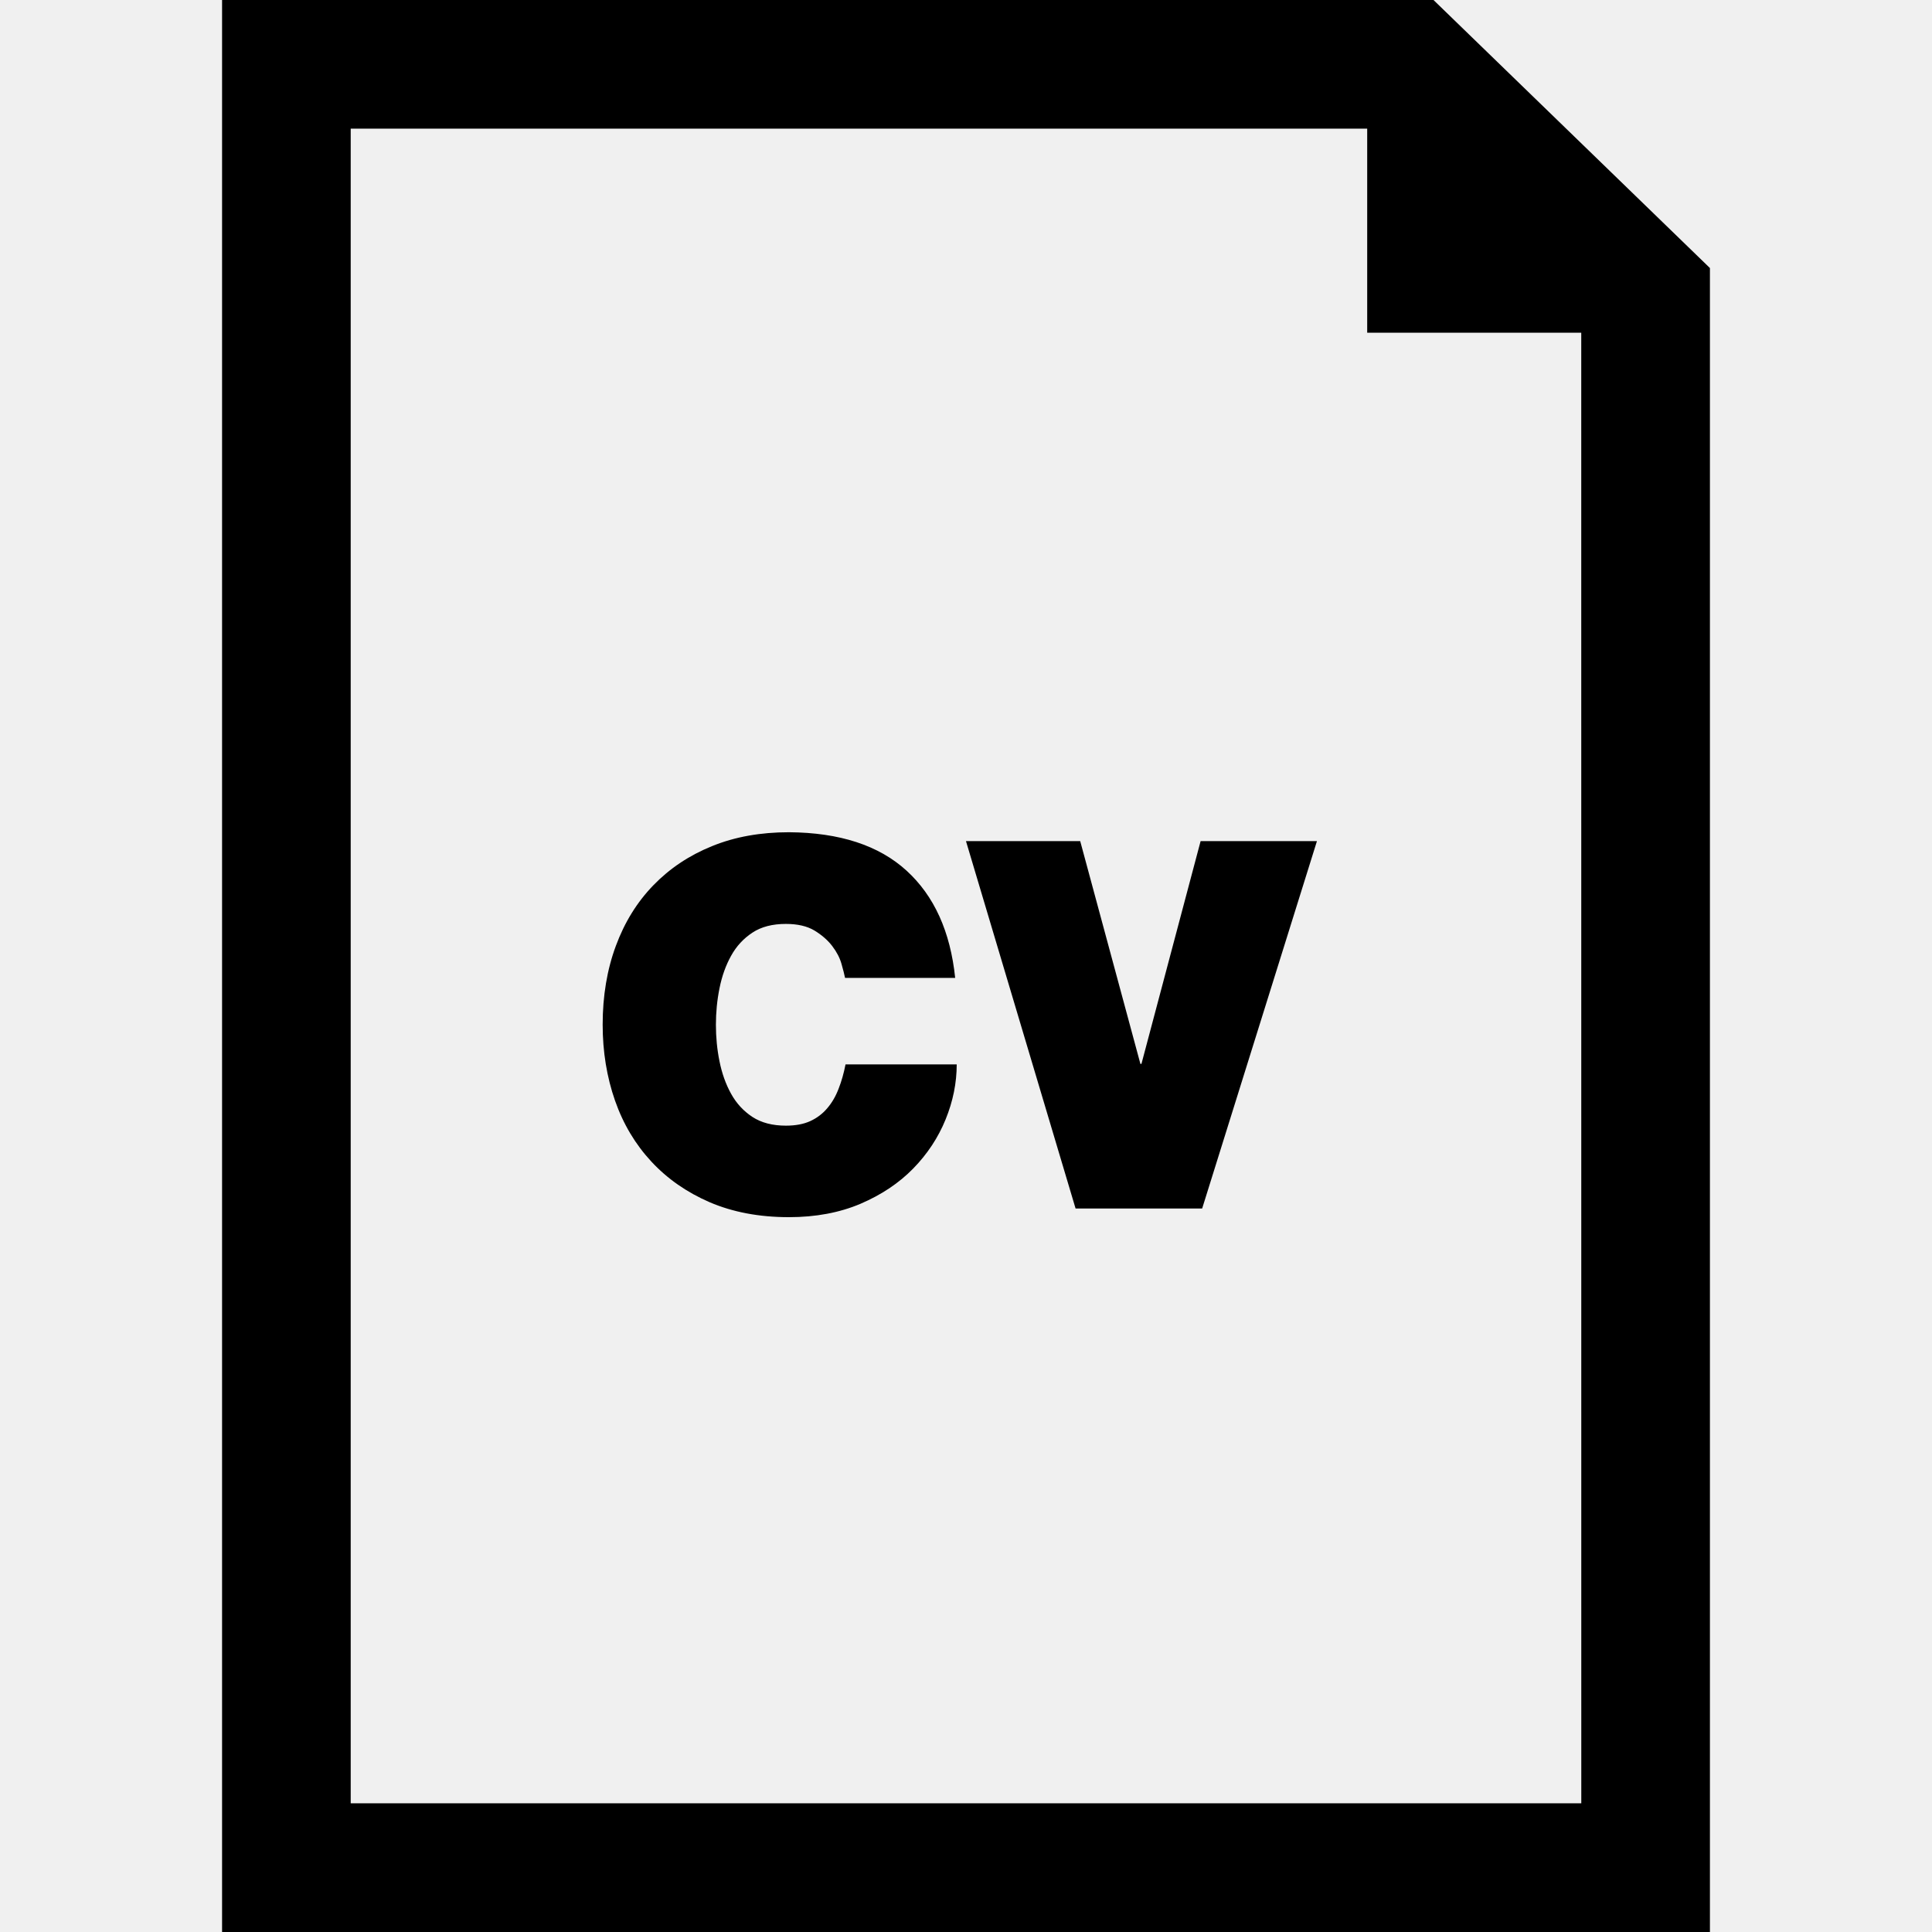
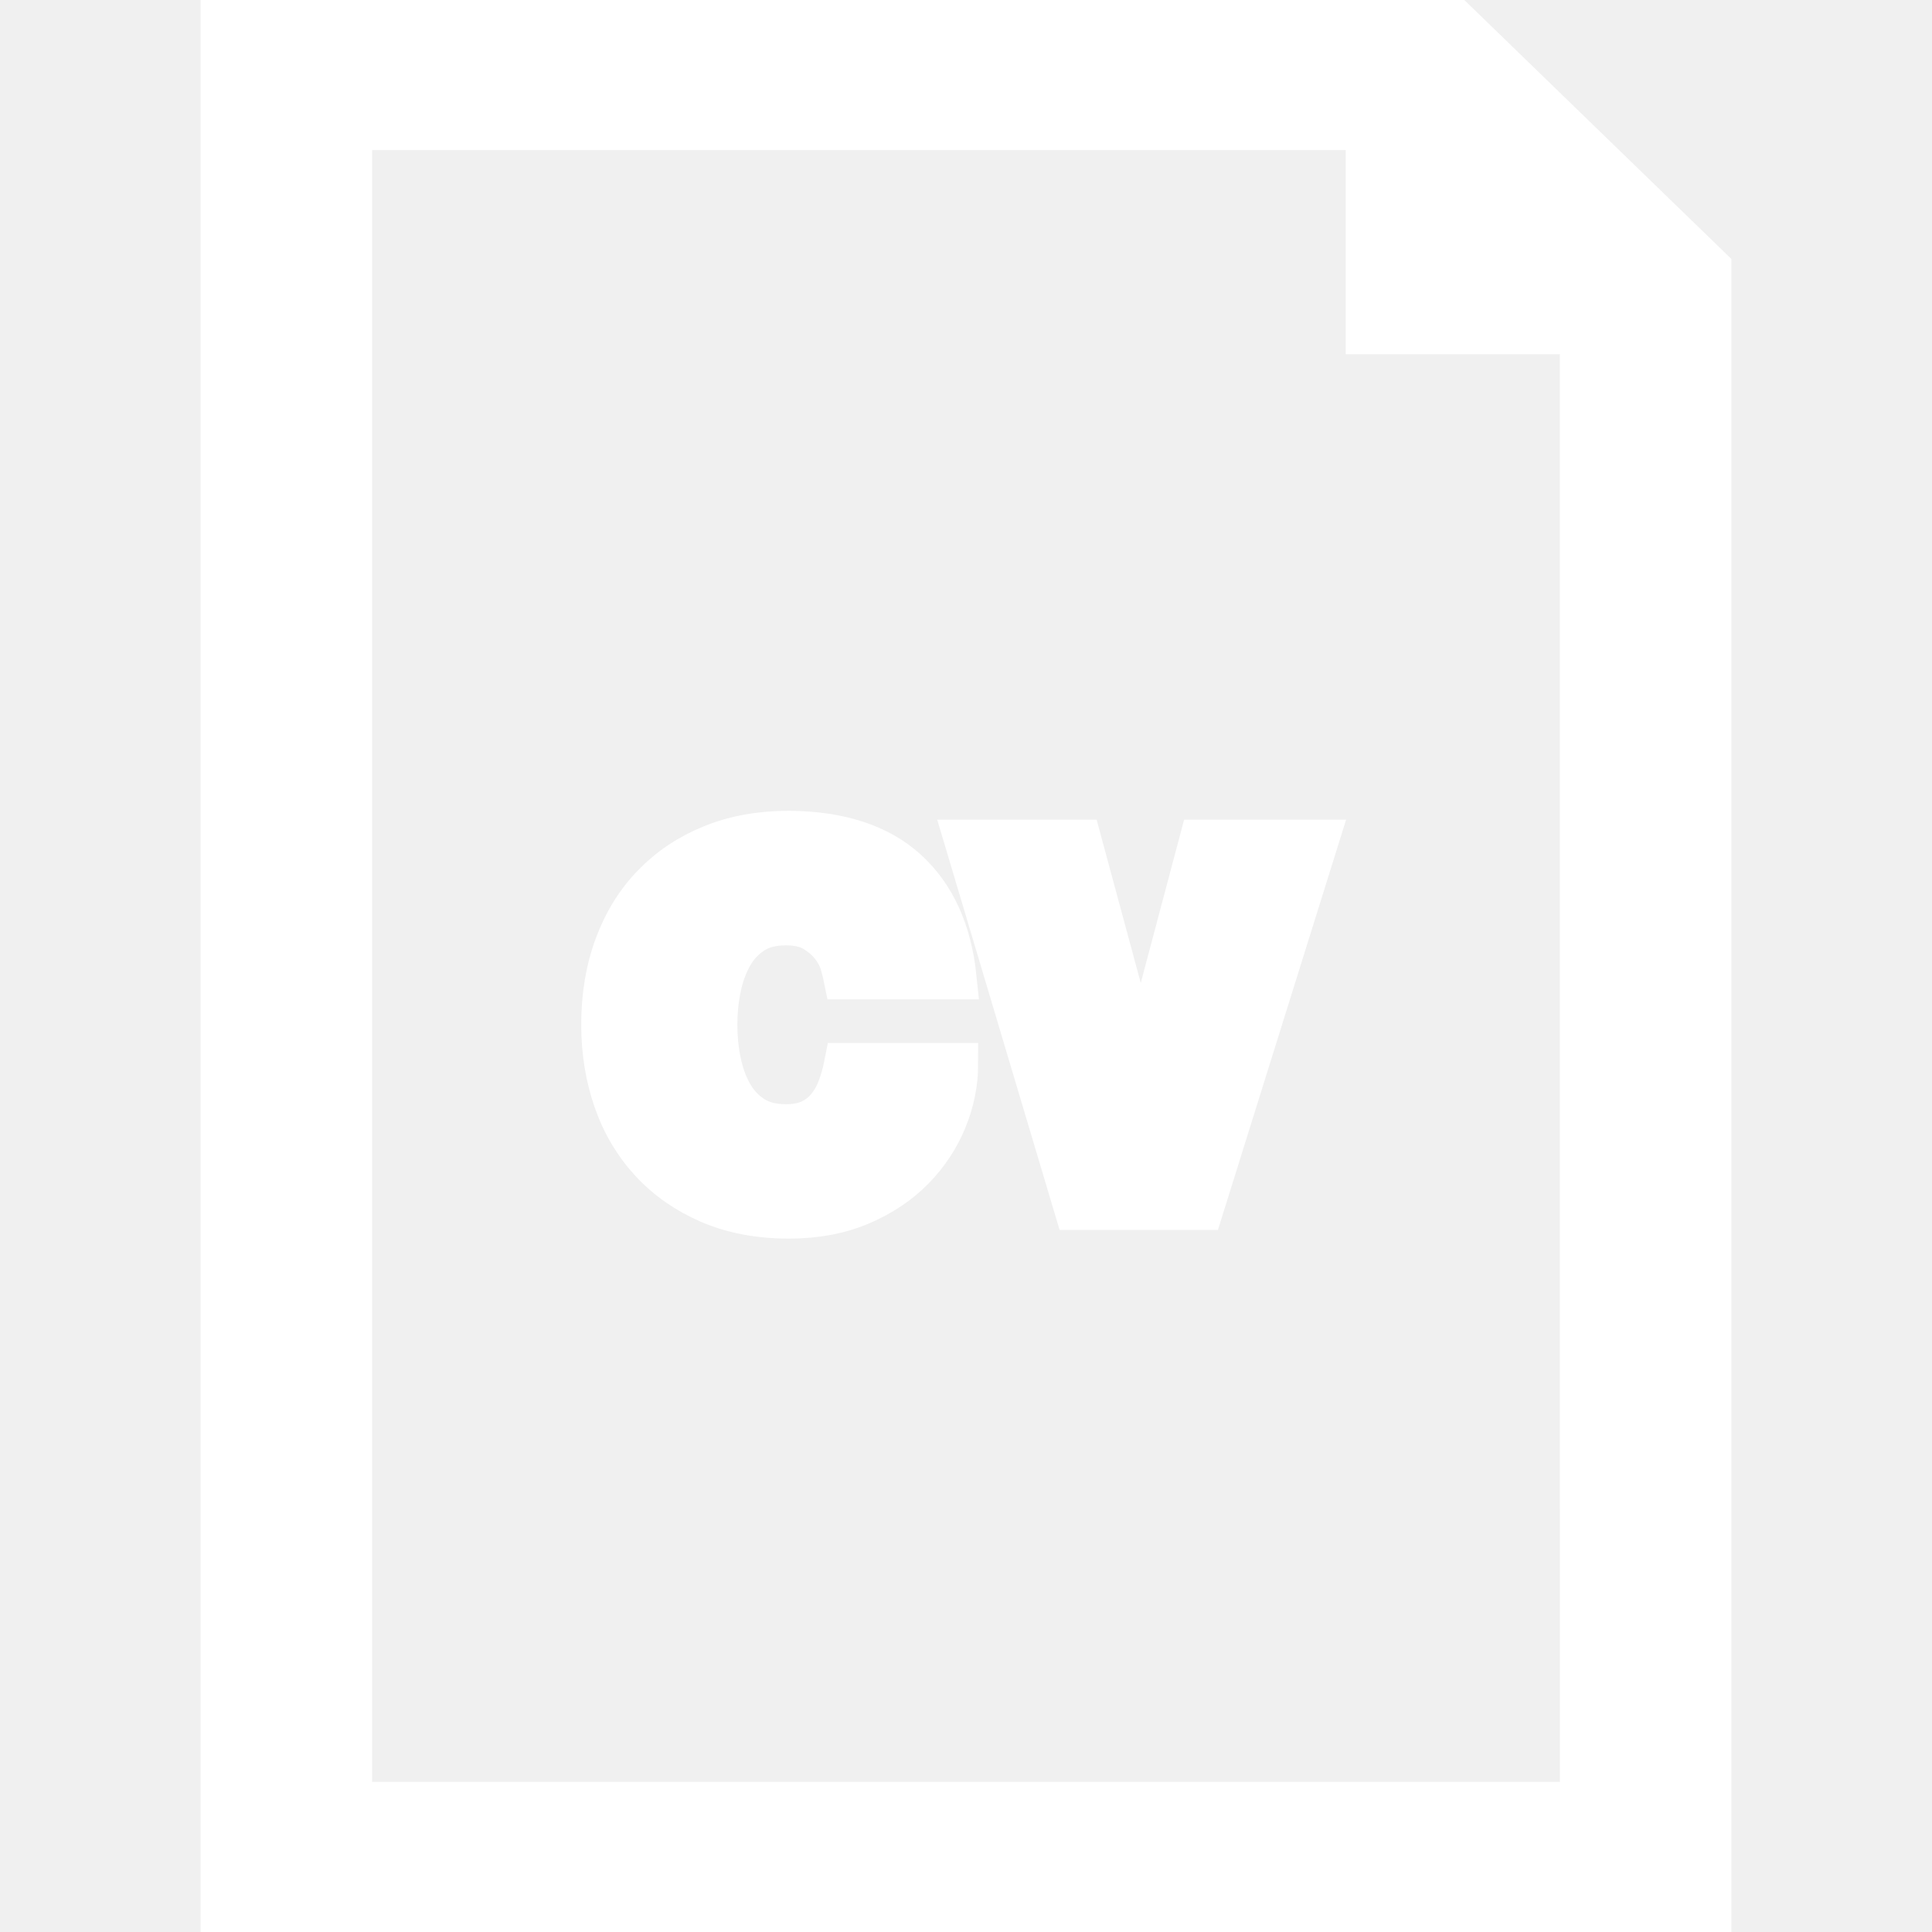
- <svg xmlns="http://www.w3.org/2000/svg" fill="#000000" version="1.1" id="Capa_1" width="800px" height="800px" viewBox="0 0 45.057 45.057" xml:space="preserve">
-   <g>
-     <g id="_x35_8_24_">
-       <g>
-         <path d="M19.558,25.389c-0.067,0.176-0.155,0.328-0.264,0.455c-0.108,0.129-0.24,0.229-0.396,0.301     c-0.156,0.072-0.347,0.107-0.57,0.107c-0.313,0-0.572-0.068-0.78-0.203c-0.208-0.137-0.374-0.316-0.498-0.541     c-0.124-0.223-0.214-0.477-0.27-0.756c-0.057-0.279-0.084-0.564-0.084-0.852c0-0.289,0.027-0.572,0.084-0.853     c0.056-0.281,0.146-0.533,0.27-0.756c0.124-0.225,0.29-0.404,0.498-0.541c0.208-0.137,0.468-0.203,0.78-0.203     c0.271,0,0.494,0.051,0.666,0.154c0.172,0.105,0.31,0.225,0.414,0.361c0.104,0.137,0.176,0.273,0.216,0.414     c0.04,0.139,0.068,0.25,0.084,0.33h2.568c-0.112-1.08-0.49-1.914-1.135-2.502c-0.644-0.588-1.558-0.887-2.741-0.895     c-0.664,0-1.263,0.107-1.794,0.324c-0.532,0.215-0.988,0.52-1.368,0.912c-0.38,0.392-0.672,0.863-0.876,1.416     c-0.204,0.551-0.307,1.165-0.307,1.836c0,0.631,0.097,1.223,0.288,1.77c0.192,0.549,0.475,1.021,0.847,1.422     s0.825,0.717,1.361,0.949c0.536,0.23,1.152,0.348,1.849,0.348c0.624,0,1.18-0.105,1.668-0.312     c0.487-0.209,0.897-0.482,1.229-0.822s0.584-0.723,0.756-1.146c0.172-0.422,0.259-0.852,0.259-1.283h-2.593     C19.68,25.023,19.627,25.214,19.558,25.389z" />
-         <polygon points="26.62,24.812 26.596,24.812 25.192,19.616 22.528,19.616 25.084,28.184 28.036,28.184 30.713,19.616 28,19.616         " />
-         <path d="M33.431,0H5.179v45.057h34.699V6.251L33.431,0z M36.878,42.056H8.179V3h23.706v4.76h4.992L36.878,42.056L36.878,42.056z" />
+ <svg xmlns="http://www.w3.org/2000/svg" fill="#ffffff" version="1.1" id="Capa_1" width="800px" height="800px" viewBox="0 0 45.057 45.057" xml:space="preserve" stroke="#ffffff">
+   <g id="SVGRepo_bgCarrier" stroke-width="0" />
+   <g id="SVGRepo_tracerCarrier" stroke-linecap="round" stroke-linejoin="round" />
+   <g id="SVGRepo_iconCarrier">
+     <g>
+       <g id="_x35_8_24_">
+         <g>
+           <path d="M19.558,25.389c-0.067,0.176-0.155,0.328-0.264,0.455c-0.108,0.129-0.24,0.229-0.396,0.301 c-0.156,0.072-0.347,0.107-0.57,0.107c-0.313,0-0.572-0.068-0.78-0.203c-0.208-0.137-0.374-0.316-0.498-0.541 c-0.124-0.223-0.214-0.477-0.27-0.756c-0.057-0.279-0.084-0.564-0.084-0.852c0-0.289,0.027-0.572,0.084-0.853 c0.056-0.281,0.146-0.533,0.27-0.756c0.124-0.225,0.29-0.404,0.498-0.541c0.208-0.137,0.468-0.203,0.78-0.203 c0.271,0,0.494,0.051,0.666,0.154c0.172,0.105,0.31,0.225,0.414,0.361c0.104,0.137,0.176,0.273,0.216,0.414 c0.04,0.139,0.068,0.25,0.084,0.33h2.568c-0.112-1.08-0.49-1.914-1.135-2.502c-0.644-0.588-1.558-0.887-2.741-0.895 c-0.664,0-1.263,0.107-1.794,0.324c-0.532,0.215-0.988,0.52-1.368,0.912c-0.38,0.392-0.672,0.863-0.876,1.416 c-0.204,0.551-0.307,1.165-0.307,1.836c0,0.631,0.097,1.223,0.288,1.77c0.192,0.549,0.475,1.021,0.847,1.422 s0.825,0.717,1.361,0.949c0.536,0.23,1.152,0.348,1.849,0.348c0.624,0,1.18-0.105,1.668-0.312 c0.487-0.209,0.897-0.482,1.229-0.822s0.584-0.723,0.756-1.146c0.172-0.422,0.259-0.852,0.259-1.283h-2.593 C19.68,25.023,19.627,25.214,19.558,25.389z" />
+           <polygon points="26.62,24.812 26.596,24.812 25.192,19.616 22.528,19.616 25.084,28.184 28.036,28.184 30.713,19.616 28,19.616 " />
+           <path d="M33.431,0H5.179v45.057h34.699V6.251L33.431,0z M36.878,42.056H8.179V3h23.706v4.76h4.992L36.878,42.056L36.878,42.056z" />
+         </g>
      </g>
    </g>
  </g>
</svg>
